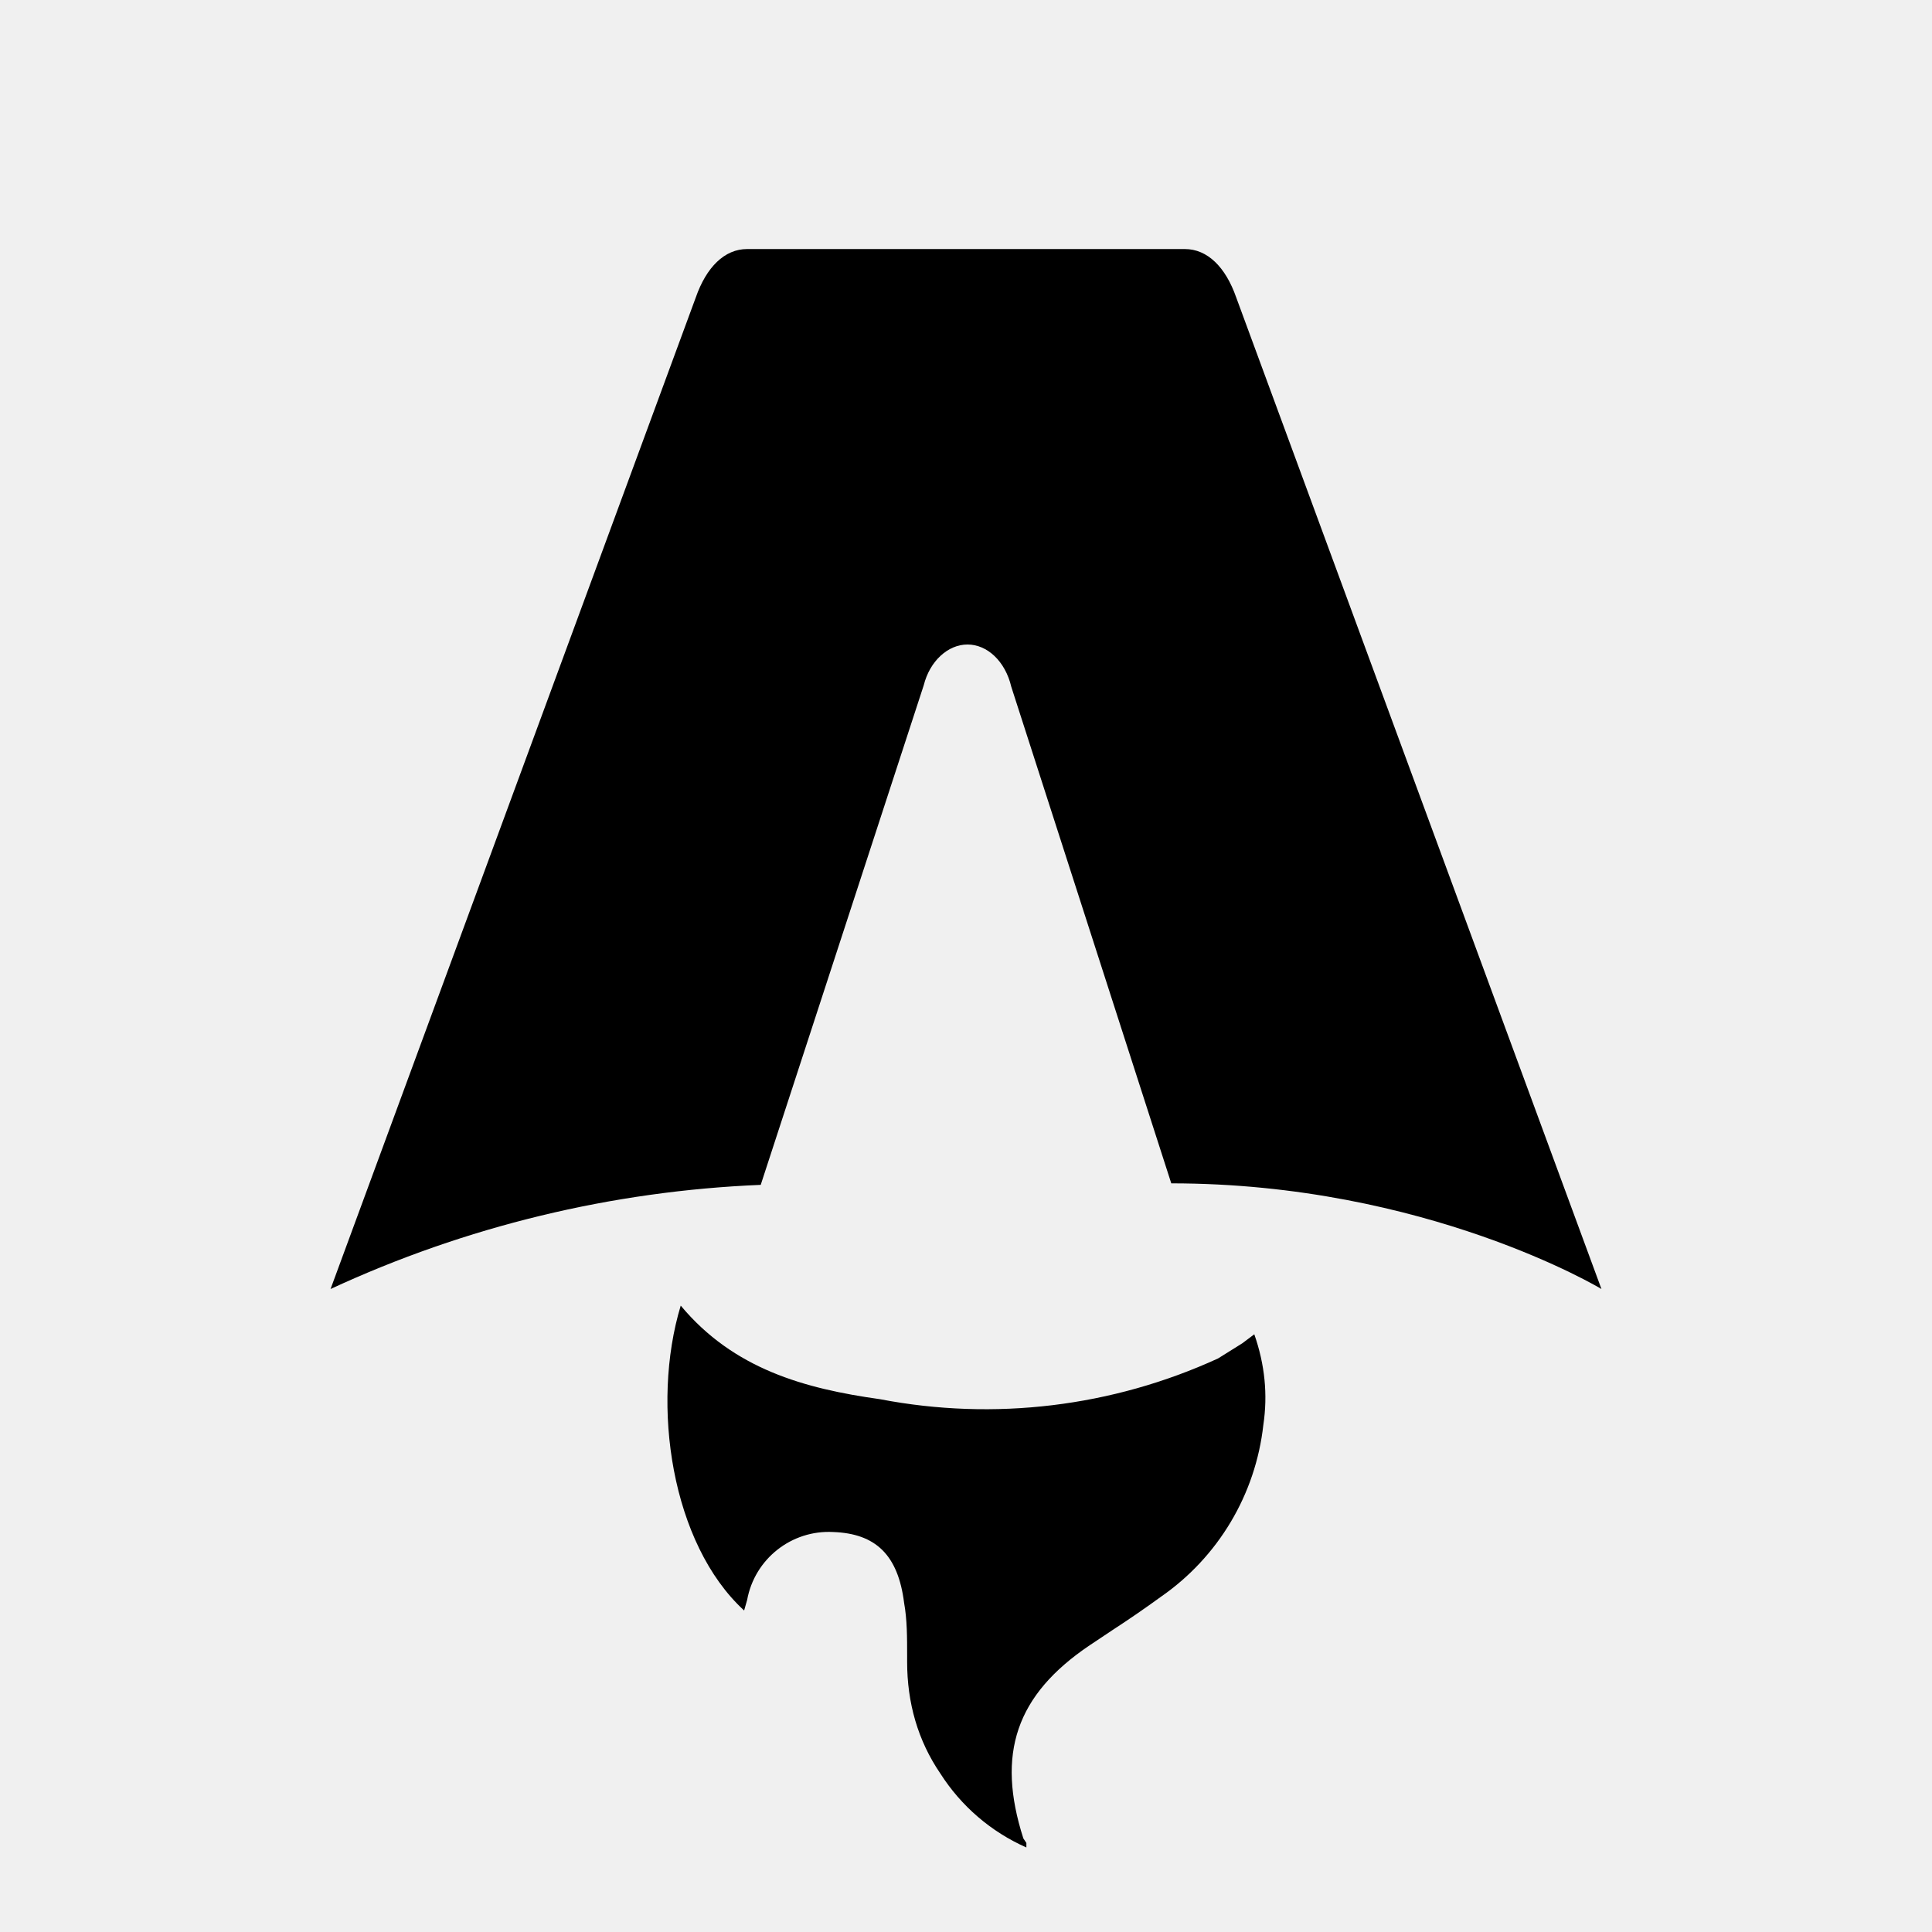
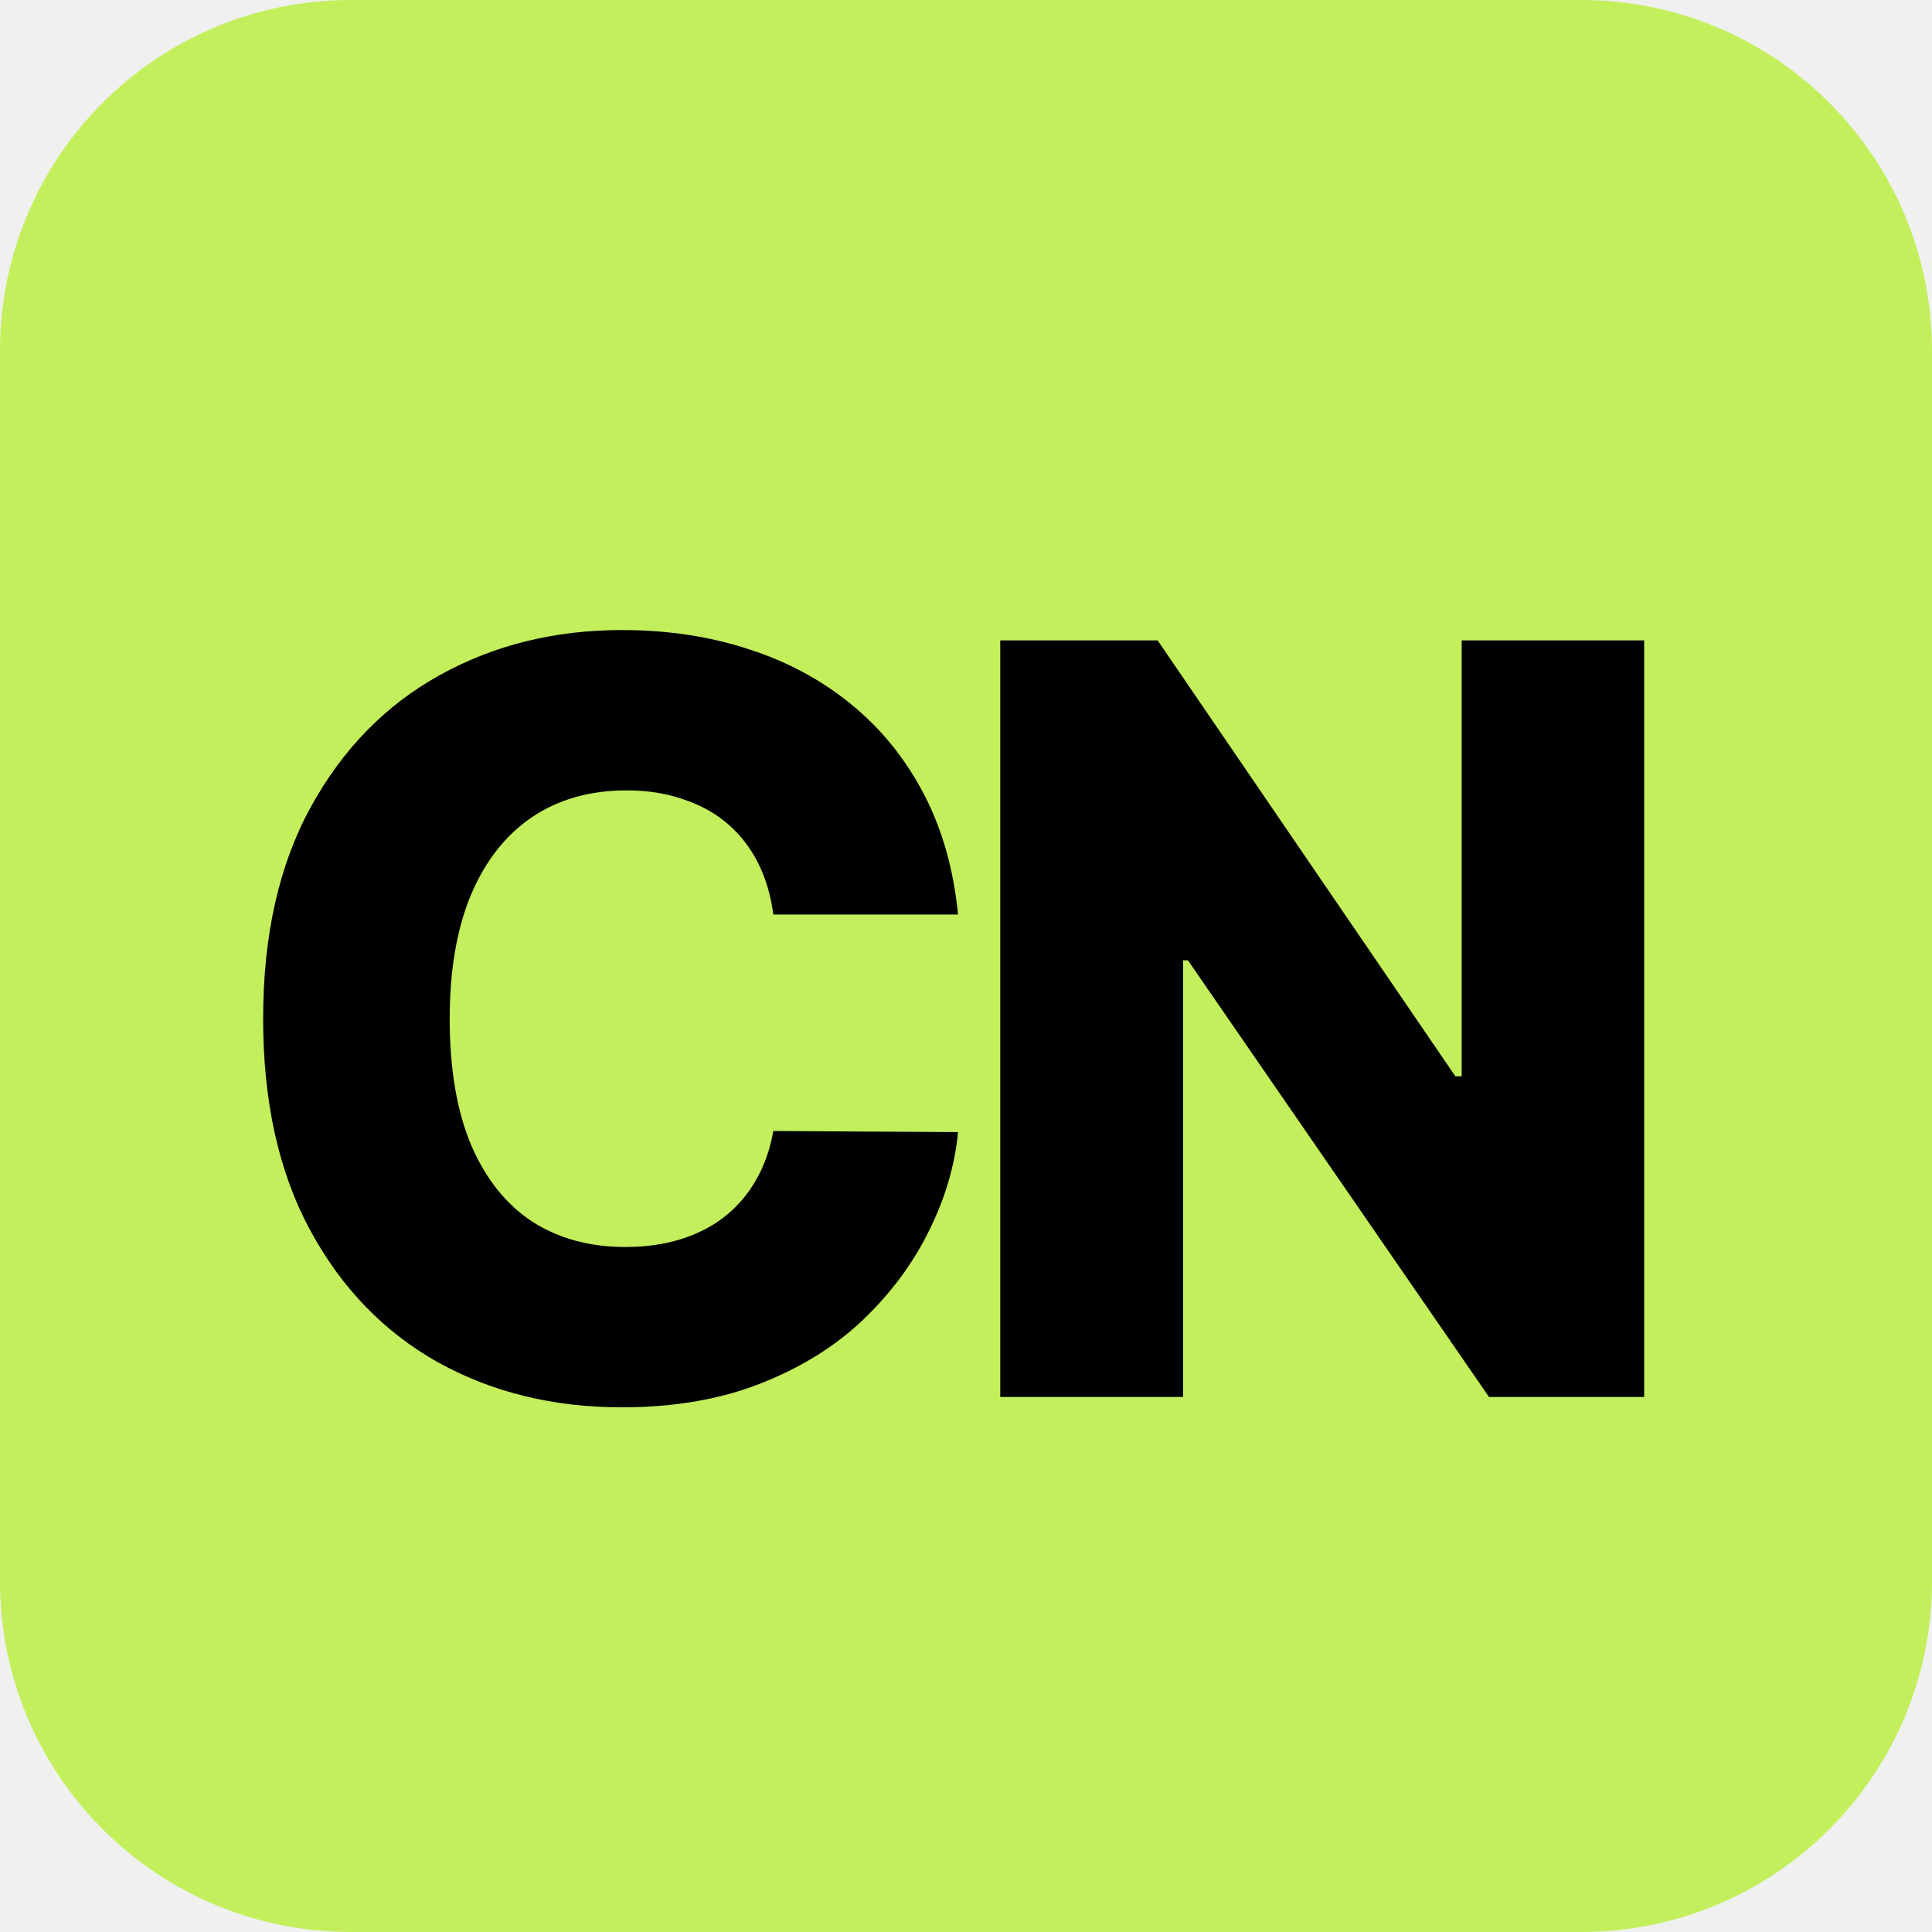
- <svg xmlns="http://www.w3.org/2000/svg" fill="none" viewBox="0 0 128 128">
-   <path d="M50.4 78.5a75.1 75.1 0 0 0-28.5 6.9l24.2-65.7c.7-2 1.9-3.2 3.4-3.2h29c1.5 0 2.7 1.2 3.4 3.2l24.2 65.7s-11.6-7-28.5-7L67 45.5c-.4-1.7-1.6-2.8-2.9-2.8-1.3 0-2.5 1.1-2.9 2.7L50.4 78.5Zm-1.1 28.2Zm-4.2-20.2c-2 6.6-.6 15.8 4.2 20.2a17.5 17.5 0 0 1 .2-.7 5.5 5.5 0 0 1 5.7-4.5c2.8.1 4.3 1.5 4.7 4.7.2 1.1.2 2.3.2 3.5v.4c0 2.7.7 5.2 2.2 7.4a13 13 0 0 0 5.7 4.9v-.3l-.2-.3c-1.8-5.6-.5-9.5 4.4-12.8l1.5-1a73 73 0 0 0 3.2-2.2 16 16 0 0 0 6.8-11.4c.3-2 .1-4-.6-6l-.8.6-1.6 1a37 37 0 0 1-22.4 2.7c-5-.7-9.7-2-13.2-6.2Z" />
-   <style>
-         path { fill: #000; }
-         @media (prefers-color-scheme: dark) {
-             path { fill: #FFF; }
-         }
-     </style>
+ <svg xmlns="http://www.w3.org/2000/svg" width="325" height="325" viewBox="0 0 325 325" fill="none">
+   <rect width="325" height="325" rx="59" fill="#C3EF5C" />
+   <path d="M161.16 153.839H130.087C129.673 150.649 128.824 147.769 127.539 145.201C126.255 142.632 124.556 140.436 122.444 138.613C120.331 136.79 117.824 135.402 114.924 134.45C112.065 133.455 108.896 132.958 105.416 132.958C99.243 132.958 93.919 134.47 89.445 137.495C85.012 140.519 81.594 144.89 79.191 150.607C76.829 156.325 75.648 163.243 75.648 171.364C75.648 179.815 76.85 186.9 79.253 192.617C81.697 198.293 85.115 202.581 89.507 205.481C93.94 208.34 99.181 209.769 105.229 209.769C108.627 209.769 111.713 209.334 114.489 208.464C117.306 207.594 119.771 206.33 121.884 204.673C124.039 202.975 125.799 200.924 127.167 198.521C128.575 196.077 129.549 193.322 130.087 190.256L161.16 190.442C160.621 196.077 158.985 201.628 156.25 207.097C153.557 212.566 149.849 217.558 145.126 222.074C140.403 226.548 134.645 230.111 127.85 232.763C121.097 235.414 113.35 236.74 104.608 236.74C93.09 236.74 82.774 234.213 73.66 229.158C64.587 224.062 57.419 216.647 52.158 206.911C46.896 197.174 44.265 185.326 44.265 171.364C44.265 157.36 46.938 145.491 52.282 135.755C57.626 126.019 64.856 118.623 73.971 113.569C83.085 108.514 93.298 105.987 104.608 105.987C112.314 105.987 119.44 107.064 125.986 109.219C132.532 111.332 138.29 114.439 143.262 118.54C148.234 122.601 152.273 127.593 155.38 133.517C158.488 139.442 160.414 146.216 161.16 153.839ZM276.581 107.727V235H250.48L199.832 161.545H199.024V235H168.262V107.727H194.736L244.825 181.058H245.881V107.727H276.581Z" fill="black" />
</svg>
